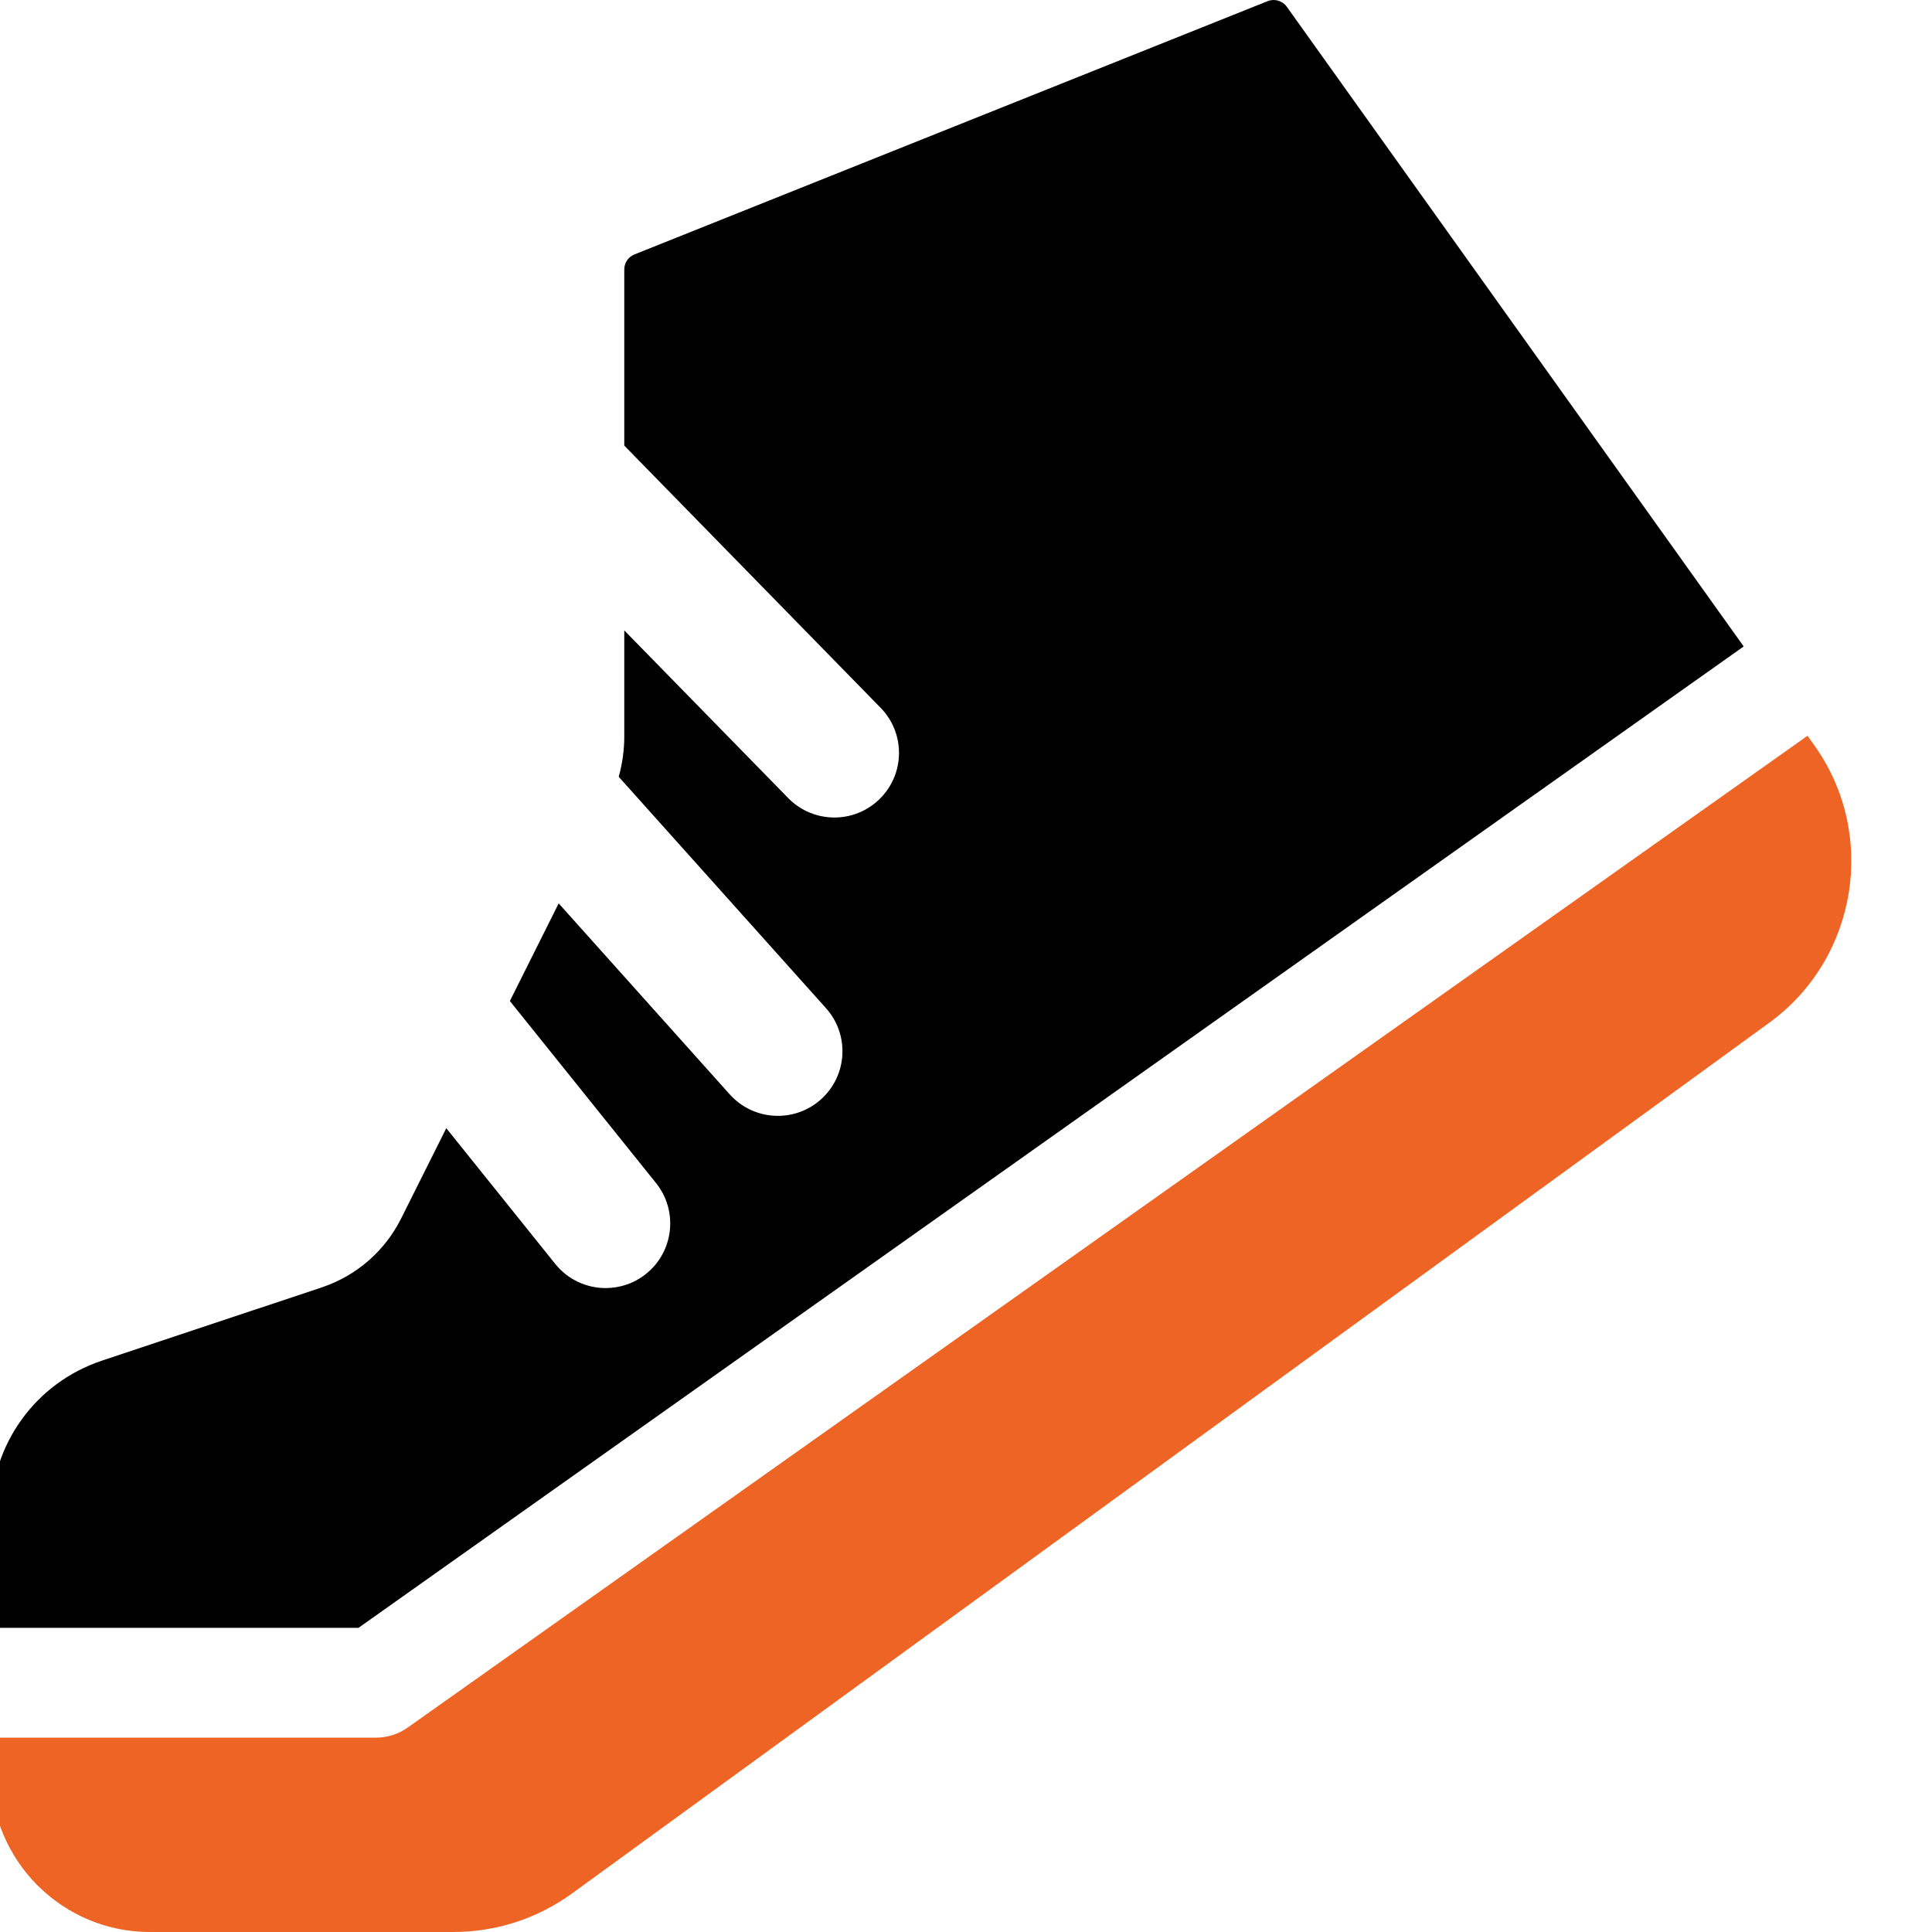
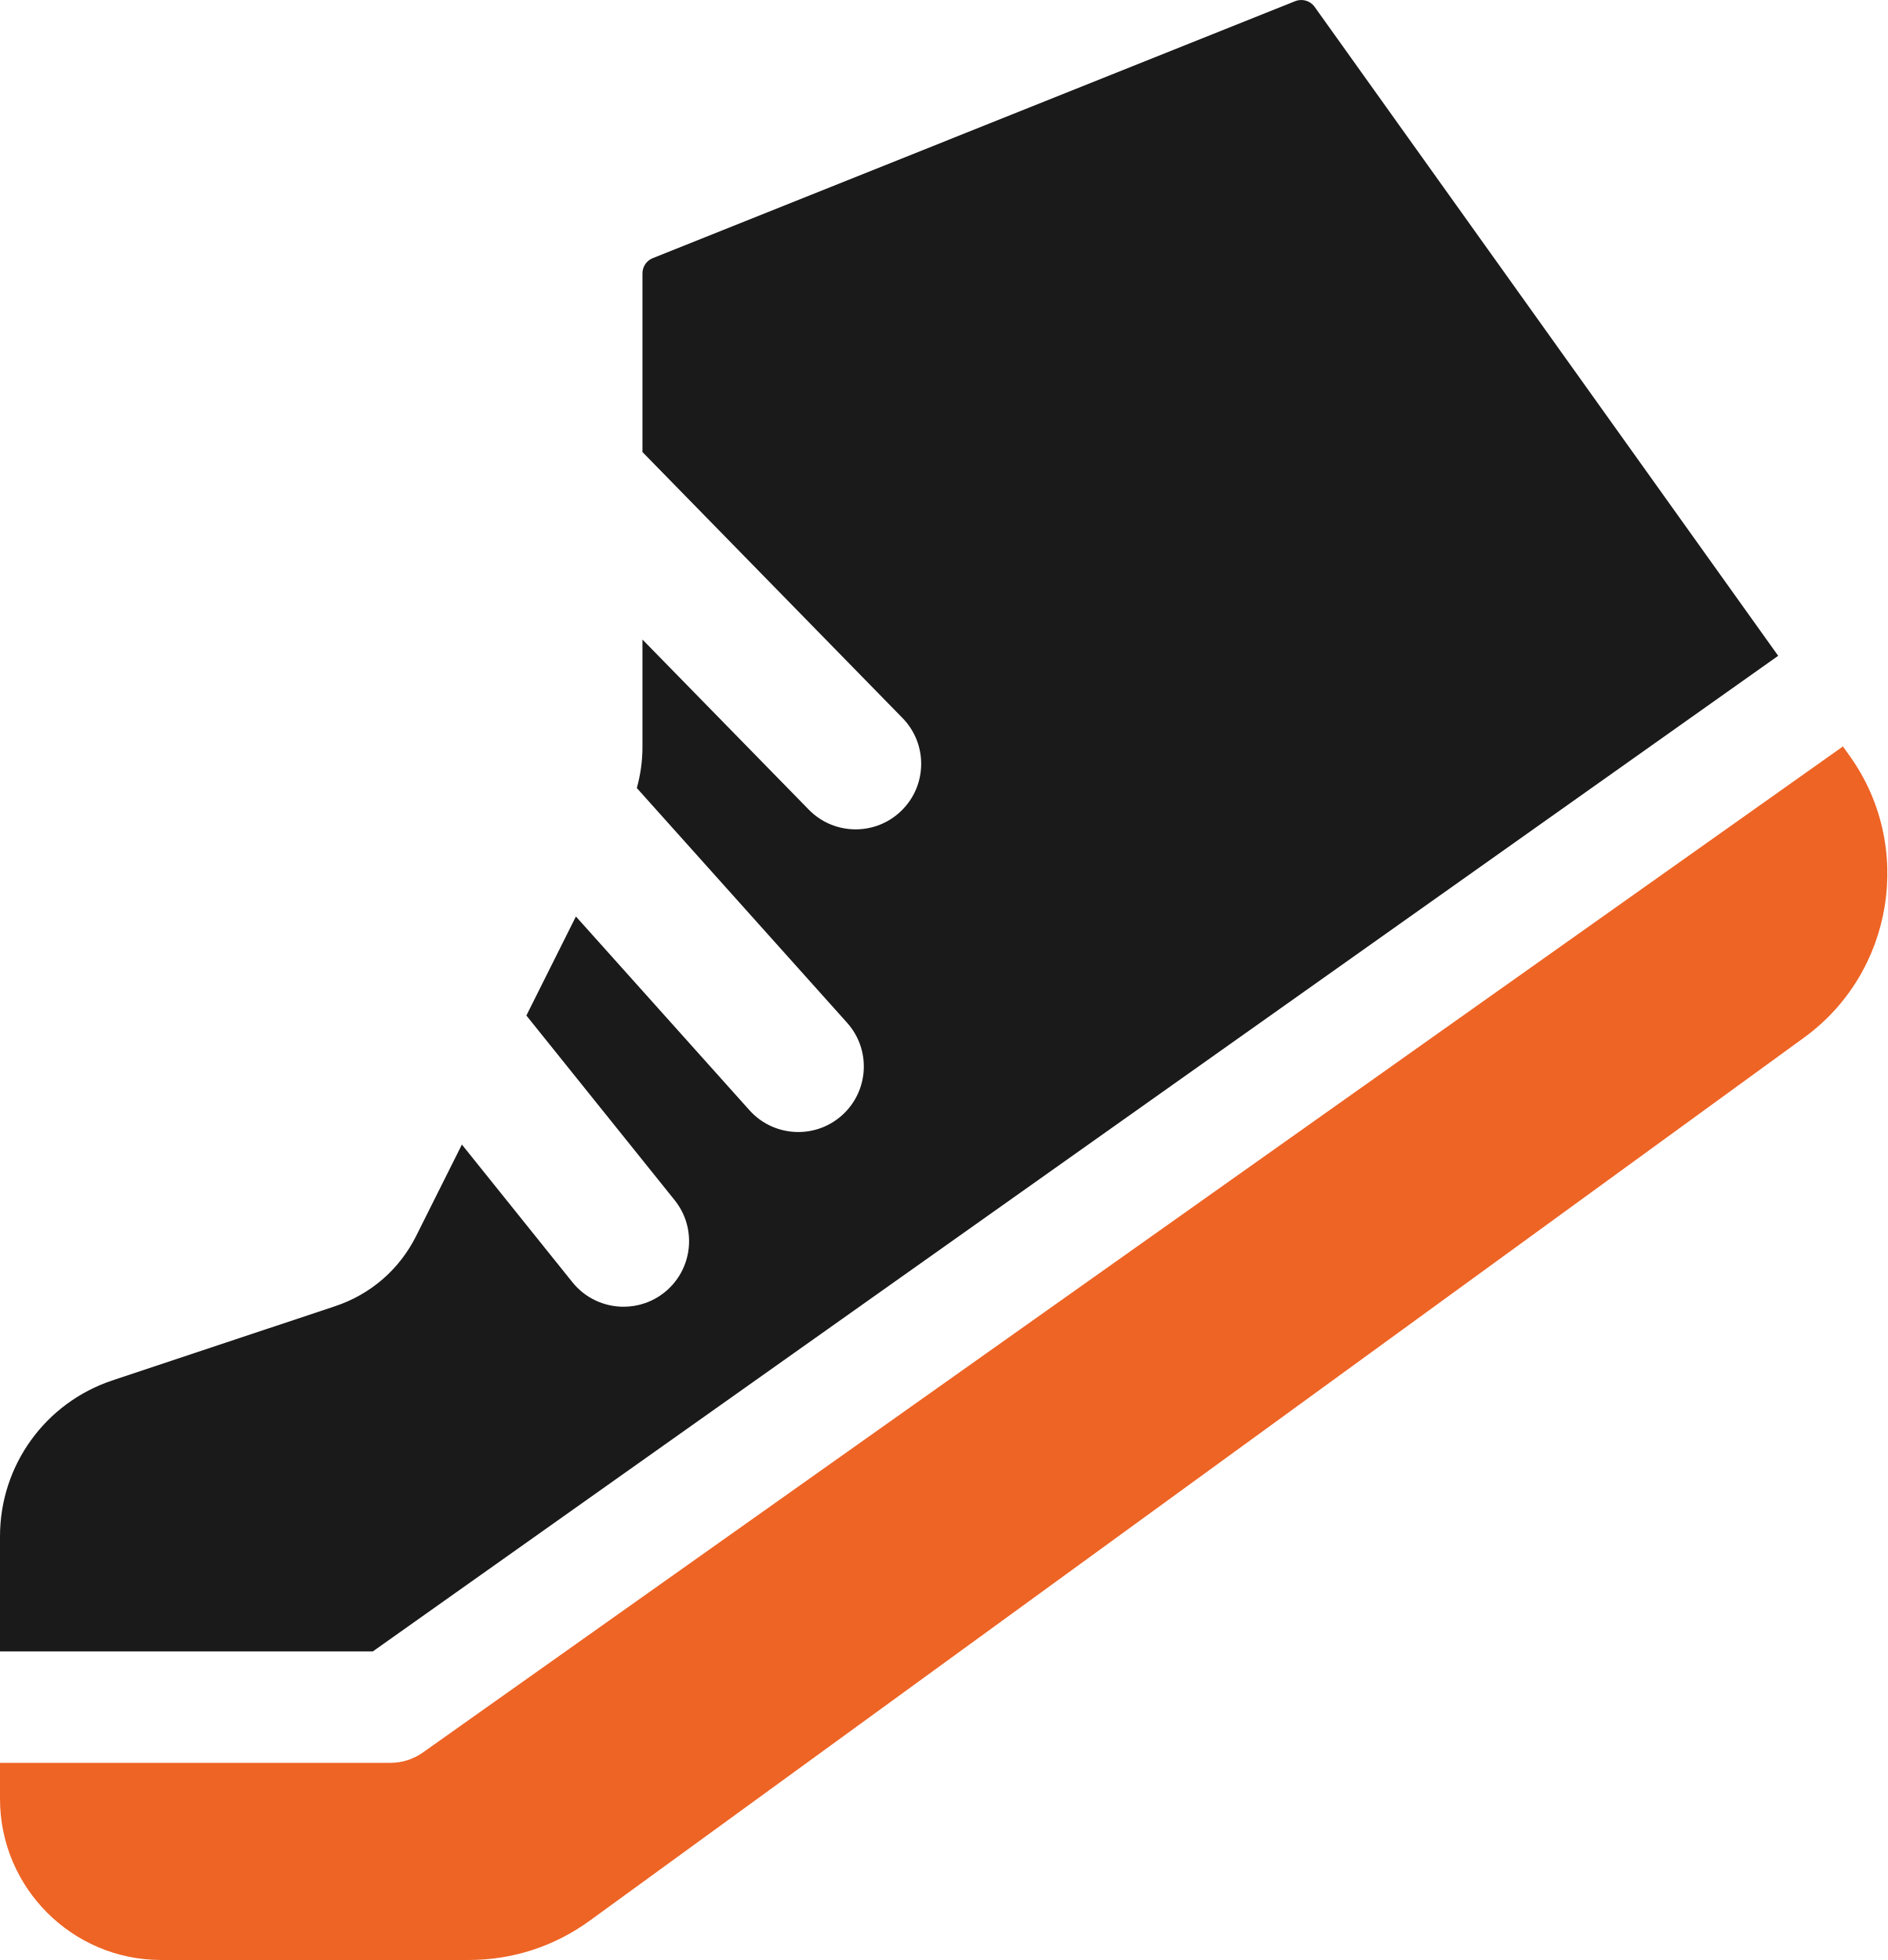
- <svg xmlns="http://www.w3.org/2000/svg" xmlns:xlink="http://www.w3.org/1999/xlink" version="1.1" preserveAspectRatio="xMidYMid meet" viewBox="0 0 640 640" width="640" height="640">
+ <svg xmlns="http://www.w3.org/2000/svg" xmlns:xlink="http://www.w3.org/1999/xlink" version="1.1" preserveAspectRatio="xMidYMid meet" viewBox="-2.97 0.001 616.239 639.999" width="616.24" height="640">
  <defs>
-     <path d="M577.62 214.14C486.81 87 436.36 16.37 426.27 2.24C424.83 0.24 422.22 -0.53 419.93 0.38C398.95 8.77 231.14 75.9 210.16 84.29C208.13 85.1 206.8 87.07 206.8 89.26C206.8 93.15 206.8 112.6 206.8 147.61C257.74 199.71 286.04 228.66 291.7 234.45C299.97 242.9 299.82 256.45 291.36 264.71C287.2 268.78 281.8 270.81 276.4 270.81C270.84 270.81 265.29 268.66 261.1 264.37C257.48 260.67 239.38 242.16 206.8 208.83C206.8 229.92 206.8 241.63 206.8 243.97C206.8 248.48 206.16 252.98 204.96 257.32C211.83 264.99 266.75 326.3 273.61 333.96C281.5 342.76 280.76 356.29 271.95 364.18C267.87 367.84 262.77 369.64 257.68 369.64C251.81 369.64 245.96 367.24 241.73 362.52C237.96 358.3 219.07 337.21 185.07 299.26L168.9 331.6C197.95 367.78 214.08 387.87 217.31 391.89C224.71 401.11 223.23 414.58 214.02 421.98C210.07 425.15 205.34 426.69 200.63 426.69C194.37 426.69 188.16 423.95 183.93 418.69C181.53 415.69 169.49 400.71 147.84 373.73C138.88 391.64 133.9 401.59 132.91 403.58C127.45 414.5 118.07 422.64 106.49 426.5C99.21 428.92 41 448.33 33.72 450.75C11.77 458.07 -2.97 478.53 -2.97 501.66C-2.97 504.17 -2.97 516.69 -2.97 539.24L118.76 539.24L577.62 214.14Z" id="cBq5gl4km" />
-     <path d="M135.07 572.27C131.99 574.45 128.32 575.62 124.55 575.62C116.05 575.62 73.54 575.62 -2.97 575.62C-2.97 582.69 -2.97 586.61 -2.97 587.4C-2.97 616.4 20.63 640 49.63 640C59.68 640 140.05 640 150.09 640C164.38 640 178.04 635.56 189.59 627.16C229.24 598.32 546.46 367.62 586.11 338.78C615.34 317.52 622.03 276.31 601.02 246.9C600.87 246.69 600.12 245.63 598.76 243.74C320.55 440.86 165.98 550.37 135.07 572.27Z" id="a8elAHzlah" />
+     <path d="M426.27 2.24C424.83 0.24 422.22 -0.53 419.93 0.38C398.95 8.77 231.14 75.9 210.16 84.29C208.13 85.1 206.8 87.07 206.8 89.26C206.8 93.15 206.8 112.6 206.8 147.61C257.74 199.71 286.04 228.66 291.7 234.45C299.97 242.9 299.82 256.45 291.36 264.71C287.2 268.78 281.8 270.81 276.4 270.81C270.84 270.81 265.29 268.66 261.1 264.37C257.48 260.67 239.38 242.16 206.8 208.83C206.8 229.92 206.8 241.63 206.8 243.97C206.8 248.48 206.16 252.98 204.96 257.32C211.83 264.99 266.75 326.3 273.61 333.96C281.5 342.76 280.76 356.29 271.95 364.18C267.87 367.84 262.77 369.64 257.68 369.64C251.81 369.64 245.96 367.24 241.73 362.52C237.96 358.3 219.07 337.21 185.07 299.26C183.45 302.49 170.52 328.37 168.9 331.6C197.95 367.78 214.08 387.87 217.31 391.89C224.71 401.11 223.23 414.58 214.02 421.98C210.07 425.15 205.34 426.69 200.63 426.69C194.37 426.69 188.16 423.95 183.93 418.69C181.53 415.69 169.49 400.71 147.84 373.73C138.88 391.64 133.9 401.59 132.91 403.58C127.45 414.5 118.07 422.64 106.49 426.5C99.21 428.92 41 448.33 33.72 450.75C11.77 458.07 -2.97 478.53 -2.97 501.66C-2.97 504.17 -2.97 516.69 -2.97 539.24C5.15 539.24 45.72 539.24 118.76 539.24L577.62 214.14C483.45 82.29 433 11.66 426.27 2.24Z" id="a1v7gRooDd" />
+     <path d="M124.55 575.62C116.05 575.62 73.54 575.62 -2.97 575.62C-2.97 582.69 -2.97 586.61 -2.97 587.4C-2.97 616.4 20.63 640 49.63 640C59.68 640 140.05 640 150.09 640C164.38 640 178.04 635.56 189.59 627.16C229.24 598.32 546.46 367.62 586.11 338.78C615.34 317.52 622.03 276.31 601.02 246.9C600.87 246.69 600.12 245.63 598.76 243.74C320.55 440.86 165.98 550.37 135.07 572.27C131.99 574.45 128.32 575.62 124.55 575.62Z" id="biXrumg6i" />
  </defs>
  <g>
    <g>
      <g>
+         <use xlink:href="#a1v7gRooDd" opacity="1" fill="#1a1a1a" fill-opacity="1" />
        <g>
-           <use xlink:href="#cBq5gl4km" opacity="1" fill="#000000" fill-opacity="1" />
-           <g>
-             <use xlink:href="#cBq5gl4km" opacity="1" fill-opacity="0" stroke="#000000" stroke-width="1" stroke-opacity="0" />
-           </g>
+           <use xlink:href="#a1v7gRooDd" opacity="1" fill-opacity="0" stroke="#000000" stroke-width="1" stroke-opacity="0" />
        </g>
+       </g>
+       <g>
+         <use xlink:href="#biXrumg6i" opacity="1" fill="#ee6425" fill-opacity="1" />
        <g>
-           <use xlink:href="#a8elAHzlah" opacity="1" fill="#ee6425" fill-opacity="1" />
-           <g>
-             <use xlink:href="#a8elAHzlah" opacity="1" fill-opacity="0" stroke="#000000" stroke-width="1" stroke-opacity="0" />
-           </g>
+           <use xlink:href="#biXrumg6i" opacity="1" fill-opacity="0" stroke="#000000" stroke-width="1" stroke-opacity="0" />
        </g>
      </g>
    </g>
  </g>
</svg>
